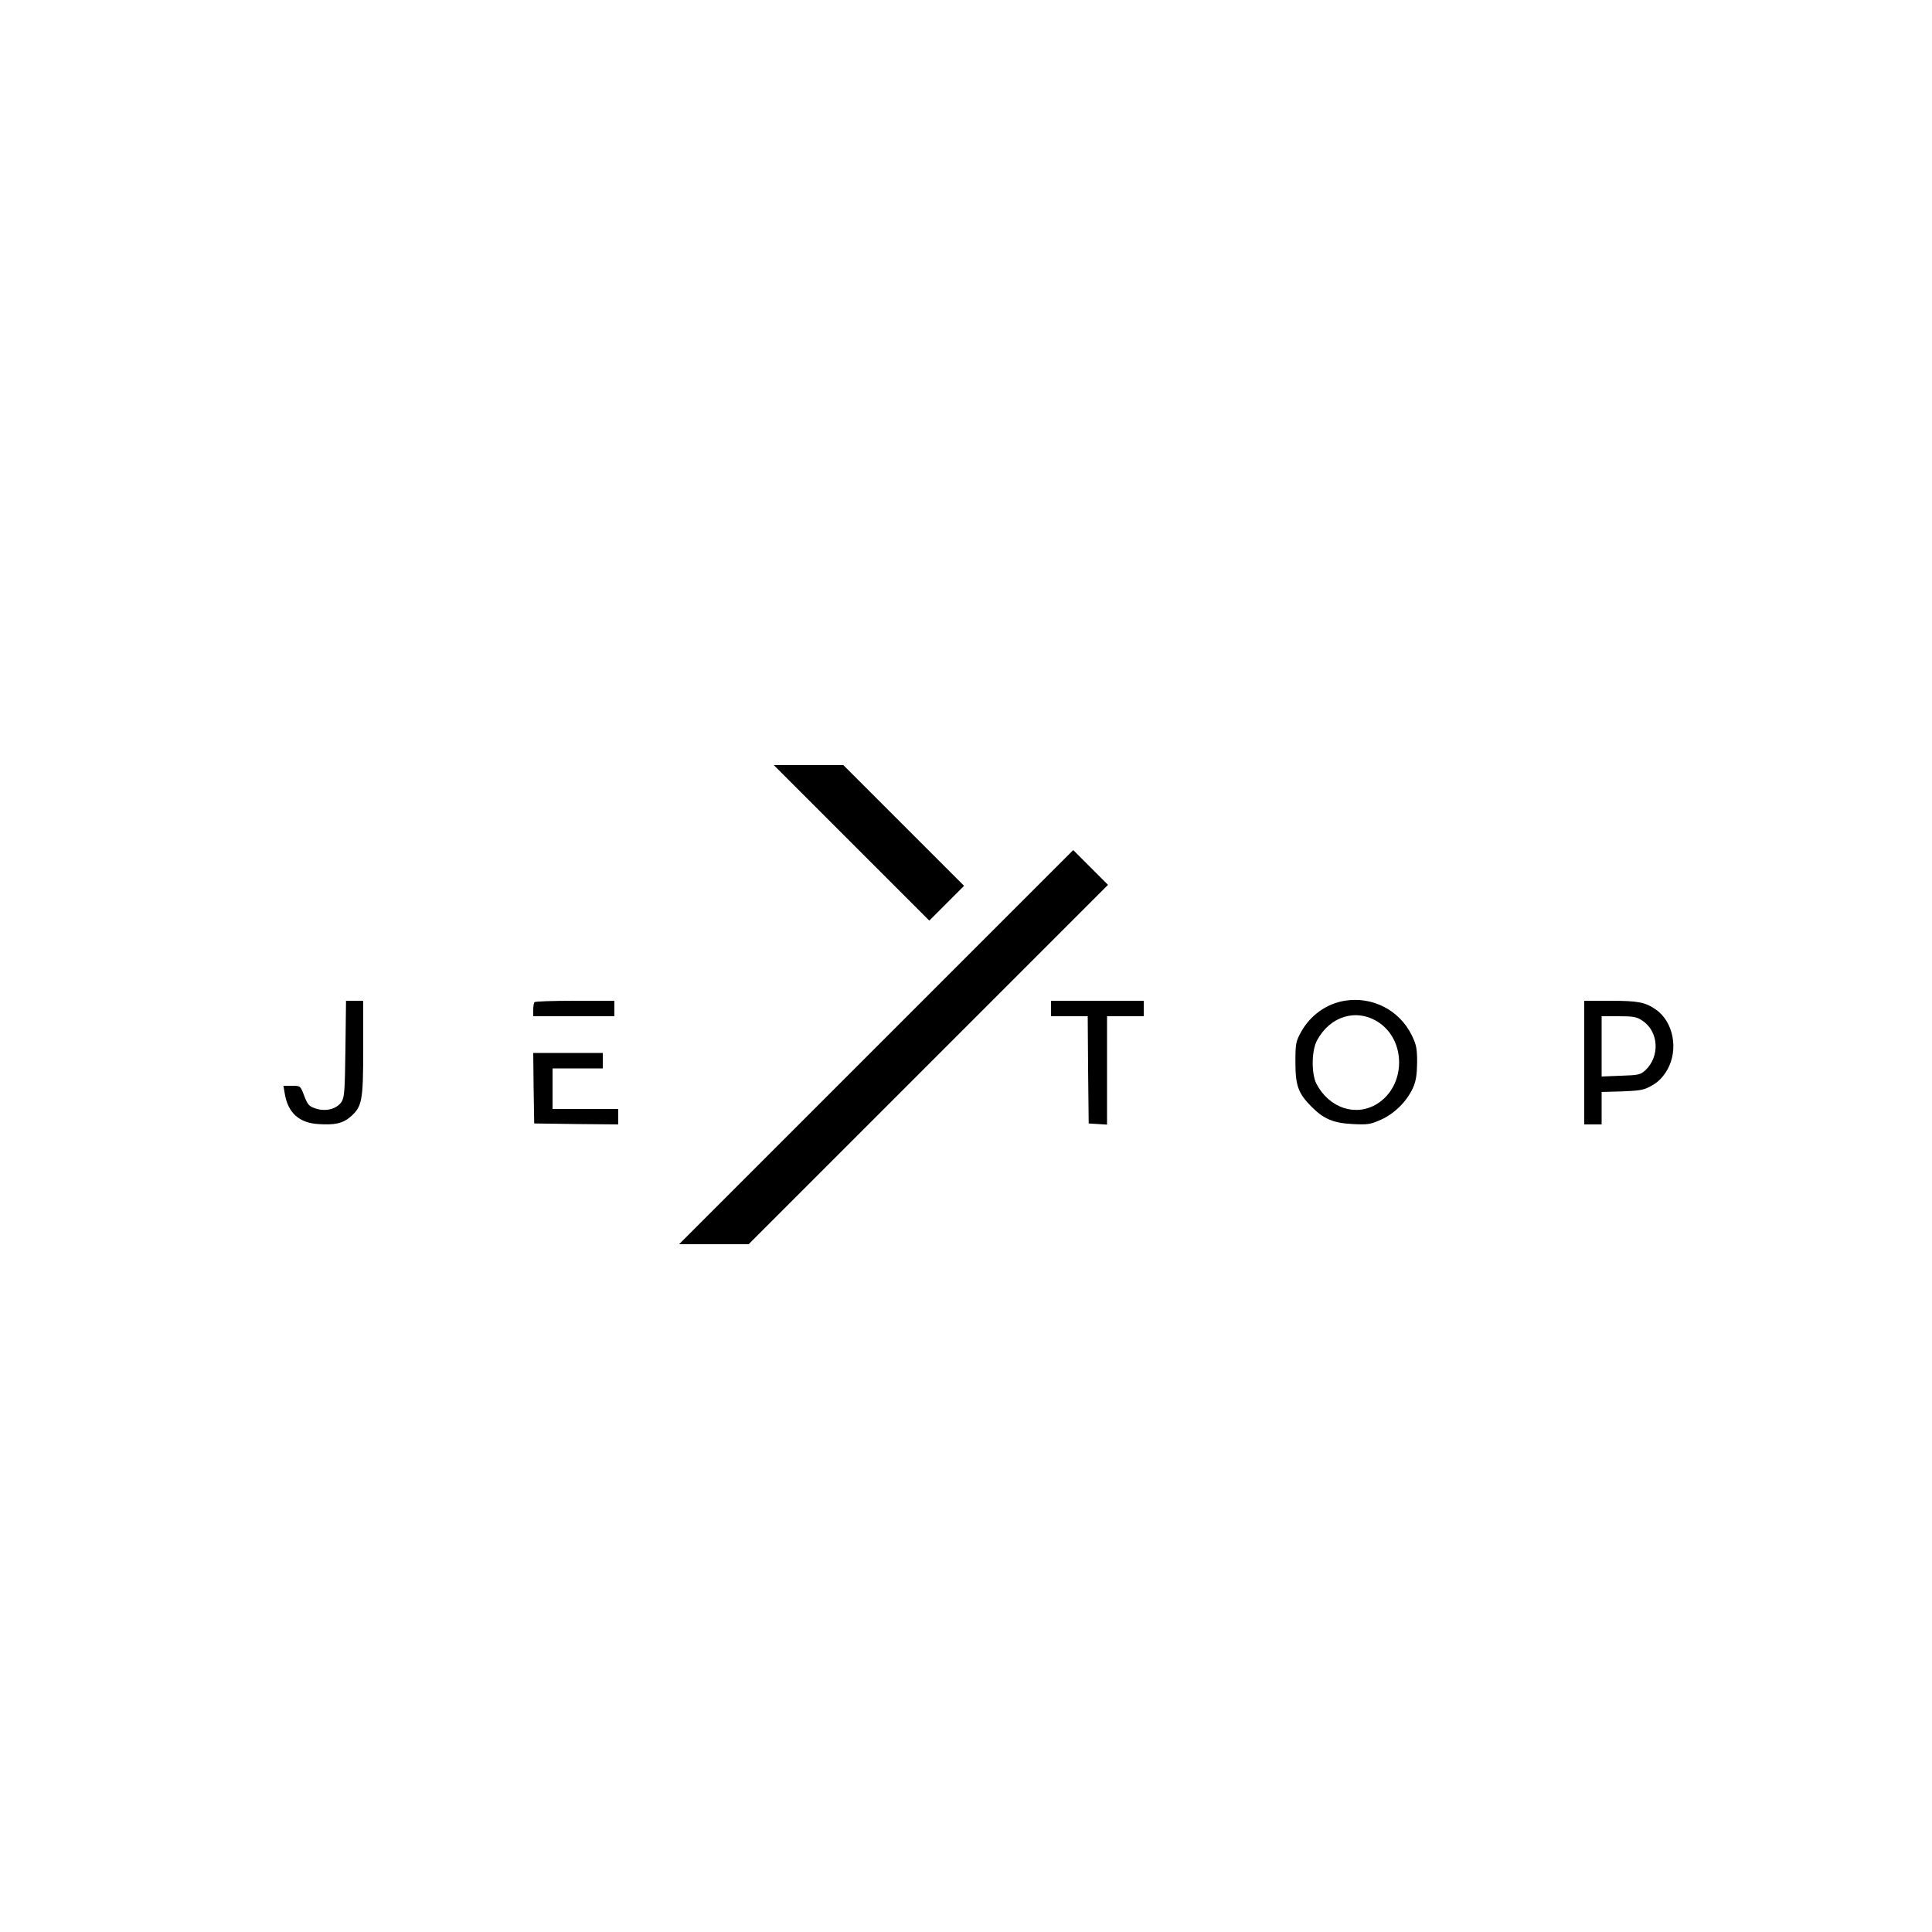
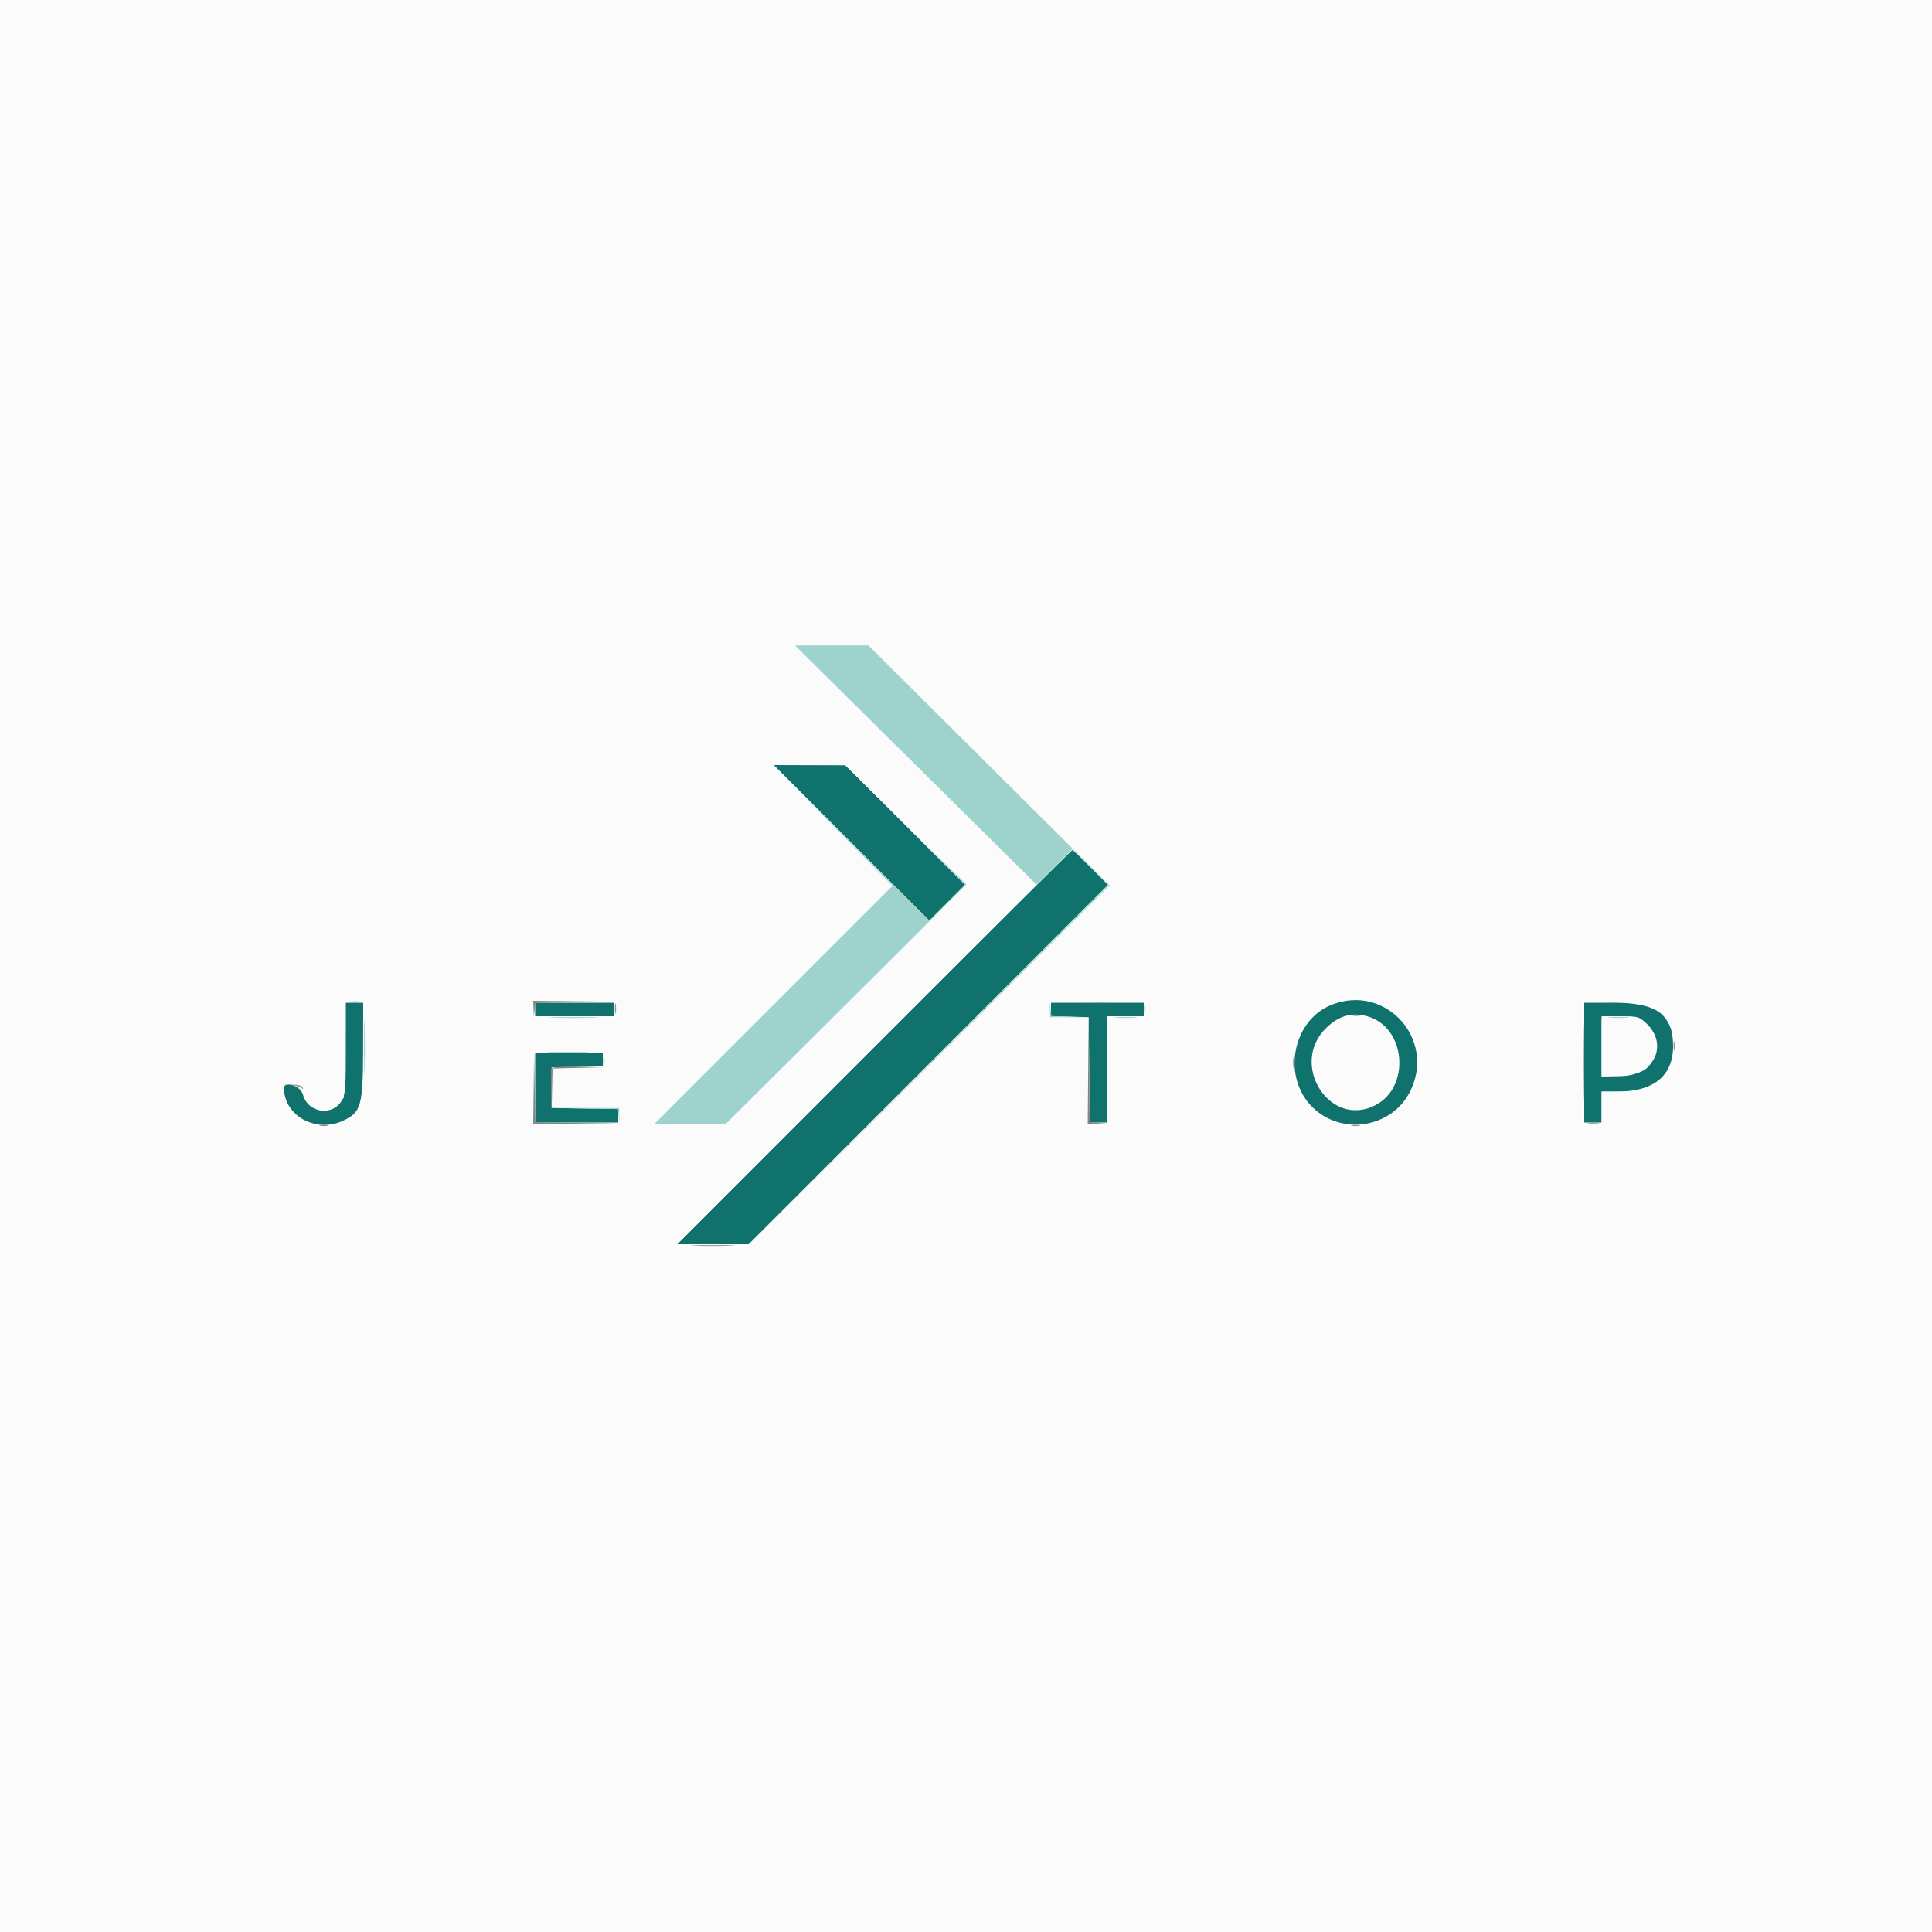
- <svg xmlns="http://www.w3.org/2000/svg" version="1.0" width="1000pt" height="1000pt" viewBox="0 0 1000 1000" preserveAspectRatio="xMidYMid meet">
-   <g transform="translate(0,1000) scale(0.1,-0.1)" fill="#000000" stroke="none">
-     <path d="M4407 5638 l403 -403 90 90 90 90 -312 312 -313 313 -180 0 -180 0 402 -402z" />
-     <path d="M4535 4580 l-1020 -1020 180 0 180 0 930 930 930 930 -90 90 -90 90 -1020 -1020z" />
-     <path d="M6959 4820 c-94 -16 -177 -75 -225 -162 -27 -49 -29 -60 -29 -158 0 -120 15 -160 85 -230 62 -62 112 -83 211 -88 78 -4 92 -2 148 23 70 32 132 94 164 163 16 36 21 67 22 132 0 73 -4 93 -28 142 -64 130 -204 202 -348 178z m171 -108 c150 -93 149 -332 -3 -426 -109 -67 -247 -22 -313 104 -27 52 -26 172 3 225 67 125 201 166 313 97z" />
-     <path d="M1788 4572 c-3 -216 -5 -251 -20 -275 -25 -37 -81 -52 -133 -35 -35 11 -42 19 -60 65 -20 53 -20 53 -64 53 l-44 0 7 -41 c16 -98 74 -151 172 -157 85 -6 127 3 165 35 63 54 69 80 69 356 l0 247 -44 0 -45 0 -3 -248z" />
-     <path d="M2767 4813 c-4 -3 -7 -21 -7 -40 l0 -33 210 0 210 0 0 40 0 40 -203 0 c-112 0 -207 -3 -210 -7z" />
-     <path d="M5440 4780 l0 -40 95 0 95 0 2 -277 3 -278 48 -3 47 -3 0 280 0 281 95 0 95 0 0 40 0 40 -240 0 -240 0 0 -40z" />
-     <path d="M8200 4500 l0 -320 45 0 45 0 0 84 0 84 108 3 c95 4 112 7 155 32 33 19 56 44 77 80 59 104 32 249 -60 312 -55 38 -92 45 -237 45 l-133 0 0 -320z m301 217 c85 -56 92 -185 15 -257 -25 -23 -37 -25 -127 -28 l-99 -4 0 156 0 156 89 0 c75 0 93 -3 122 -23z" />
-     <path d="M2762 4368 l3 -183 218 -3 217 -2 0 40 0 40 -170 0 -170 0 0 105 0 105 130 0 130 0 0 40 0 40 -180 0 -180 0 2 -182z" />
+ <svg xmlns="http://www.w3.org/2000/svg" id="svg" version="1.1" width="400" height="400" viewBox="0, 0, 400,400">
+   <g id="svgg">
+     <path id="path0" d="M176.300 174.498 L 192.398 190.597 196.096 186.898 L 199.795 183.200 187.400 170.800 L 175.005 158.400 167.603 158.400 L 160.201 158.400 176.300 174.498 M181.000 216.800 L 140.201 257.600 147.602 257.600 L 155.002 257.600 192.196 220.404 L 229.391 183.208 225.804 179.604 C 223.831 177.622,222.123 176.000,222.008 176.000 C 221.893 176.000,203.439 194.360,181.000 216.800 M275.713 208.021 C 267.588 211.235,265.361 222.866,271.663 229.169 C 277.707 235.213,288.157 233.563,291.954 225.967 C 297.358 215.151,286.900 203.594,275.713 208.021 M71.599 216.900 C 71.599 224.955,71.505 226.387,70.899 227.594 C 69.088 231.205,63.772 230.552,62.712 226.588 C 62.231 224.790,58.795 223.658,58.802 225.300 C 58.828 231.008,65.375 234.631,71.000 232.048 C 74.790 230.307,75.160 228.983,75.182 217.100 L 75.200 207.600 73.400 207.600 L 71.600 207.600 71.599 216.900 M110.800 209.000 L 110.800 210.400 119.000 210.400 L 127.200 210.400 127.200 209.000 L 127.200 207.600 119.000 207.600 L 110.800 207.600 110.800 209.000 M217.600 208.986 L 217.600 210.371 221.500 210.486 L 225.400 210.600 225.506 221.500 L 225.613 232.400 227.406 232.400 L 229.200 232.400 229.200 221.400 L 229.200 210.400 233.000 210.400 L 236.800 210.400 236.800 209.000 L 236.800 207.600 227.200 207.600 L 217.600 207.600 217.600 208.986 M328.000 220.000 L 328.000 232.400 329.800 232.400 L 331.600 232.400 331.600 229.200 L 331.600 226.000 334.927 226.000 C 342.393 226.000,346.400 222.717,346.400 216.600 C 346.400 210.006,343.090 207.600,334.016 207.600 L 328.000 207.600 328.000 220.000 M283.257 210.464 C 291.082 212.809,292.070 225.067,284.737 228.828 C 275.322 233.657,266.871 220.386,274.557 212.842 C 277.189 210.259,280.004 209.490,283.257 210.464 M340.424 211.481 C 345.734 215.950,342.675 222.800,335.369 222.800 L 331.600 222.800 331.600 216.600 L 331.600 210.400 335.369 210.400 C 338.882 210.400,339.226 210.474,340.424 211.481 M110.800 225.200 L 110.800 232.400 119.400 232.400 L 128.000 232.400 128.000 231.009 L 128.000 229.619 121.100 229.509 L 114.200 229.400 114.200 225.200 L 114.200 221.000 119.500 220.888 L 124.800 220.777 124.800 219.388 L 124.800 218.000 117.800 218.000 L 110.800 218.000 110.800 225.200 " stroke="none" fill="#0f726d" fill-rule="evenodd" />
+     <path id="path1" d="M0.000 200.000 L 0.000 400.000 200.000 400.000 L 400.000 400.000 400.000 200.000 L 400.000 0.000 200.000 0.000 L 0.000 0.000 0.000 200.000 M204.754 158.461 L 229.707 183.291 192.354 220.646 L 155.002 258.000 147.402 258.000 L 139.802 258.000 177.201 220.581 L 214.600 183.161 189.600 158.400 L 164.600 133.638 172.200 133.635 L 179.800 133.631 204.754 158.461 M187.544 170.786 L 200.087 183.129 175.144 207.949 L 150.200 232.769 142.801 232.785 L 135.402 232.800 160.101 208.099 L 184.800 183.398 172.301 170.899 L 159.802 158.400 167.401 158.421 L 175.000 158.442 187.544 170.786 M286.752 208.407 C 298.778 214.817,294.259 233.000,280.640 233.000 C 265.690 233.000,262.721 212.065,277.000 207.336 C 279.789 206.412,283.846 206.858,286.752 208.407 M75.530 217.300 C 75.407 226.845,75.351 227.492,74.509 229.066 C 70.821 235.964,59.393 233.745,58.721 226.000 L 58.600 224.600 60.645 224.481 L 62.690 224.362 62.920 226.080 C 63.389 229.575,67.521 230.941,70.031 228.431 L 71.200 227.262 71.200 217.231 L 71.200 207.200 73.430 207.200 L 75.661 207.200 75.530 217.300 M127.523 208.900 L 127.400 210.600 118.900 210.708 L 110.400 210.816 110.400 209.008 L 110.400 207.200 119.023 207.200 L 127.646 207.200 127.523 208.900 M237.123 208.900 L 237.000 210.600 233.100 210.714 L 229.200 210.829 229.200 221.814 L 229.200 232.800 227.200 232.800 L 225.200 232.800 225.200 221.814 L 225.200 210.829 221.300 210.714 L 217.400 210.600 217.277 208.900 L 217.154 207.200 227.200 207.200 L 237.246 207.200 237.123 208.900 M340.913 207.739 C 348.472 210.907,348.601 222.251,341.113 225.379 C 340.104 225.800,338.336 226.000,335.613 226.000 L 331.600 226.000 331.600 229.400 L 331.600 232.800 329.600 232.800 L 327.600 232.800 327.600 220.000 L 327.600 207.200 333.613 207.200 C 337.754 207.200,340.026 207.368,340.913 207.739 M276.881 211.251 C 268.905 215.200,271.038 228.790,279.748 229.512 C 285.419 229.983,289.381 226.070,289.381 220.000 C 289.381 212.775,282.928 208.258,276.881 211.251 M331.600 216.848 L 331.600 222.895 335.300 222.725 C 340.655 222.479,342.603 220.812,342.541 216.528 C 342.480 212.268,340.709 210.831,335.500 210.813 L 331.600 210.800 331.600 216.848 M125.123 219.500 L 125.246 221.200 119.823 221.200 L 114.400 221.200 114.400 225.191 L 114.400 229.181 121.300 229.291 L 128.200 229.400 128.323 231.100 L 128.446 232.800 119.423 232.800 L 110.400 232.800 110.400 225.191 L 110.400 217.582 117.700 217.691 L 125.000 217.800 125.123 219.500 " stroke="none" fill="#fbfbfb" fill-rule="evenodd" />
+     <path id="path2" d="M189.600 158.396 L 214.600 183.155 218.303 179.483 L 222.005 175.811 225.701 179.506 L 229.396 183.202 191.999 220.701 L 154.601 258.200 192.154 220.746 L 229.708 183.292 204.754 158.461 L 179.800 133.631 172.200 133.635 L 164.600 133.638 189.600 158.396 M172.300 170.800 L 184.800 183.398 160.101 208.099 L 135.402 232.800 142.801 232.785 L 150.200 232.769 175.153 207.940 L 200.105 183.111 196.356 179.455 L 192.606 175.800 196.197 179.503 L 199.789 183.206 196.094 186.901 L 192.399 190.595 176.100 174.398 C 165.502 163.867,164.172 162.608,172.300 170.800 M75.373 216.600 C 75.373 221.880,75.430 223.985,75.499 221.277 C 75.568 218.569,75.568 214.249,75.499 211.677 C 75.429 209.105,75.372 211.320,75.373 216.600 M217.361 208.897 L 217.400 210.600 221.400 210.624 L 225.400 210.648 221.522 210.510 L 217.645 210.372 217.483 208.783 L 217.322 207.194 217.361 208.897 M114.500 210.698 C 116.865 210.769,120.735 210.769,123.100 210.698 C 125.465 210.628,123.530 210.570,118.800 210.570 C 114.070 210.570,112.135 210.628,114.500 210.698 M231.113 210.695 C 232.276 210.776,234.076 210.776,235.113 210.693 C 236.151 210.611,235.200 210.545,233.000 210.546 C 230.800 210.547,229.951 210.614,231.113 210.695 M333.312 210.695 C 334.364 210.777,335.984 210.776,336.912 210.692 C 337.840 210.608,336.980 210.541,335.000 210.542 C 333.020 210.543,332.260 210.612,333.312 210.695 M113.900 217.898 C 115.935 217.971,119.265 217.971,121.300 217.898 C 123.335 217.825,121.670 217.766,117.600 217.766 C 113.530 217.766,111.865 217.825,113.900 217.898 M121.077 229.494 L 127.955 229.619 128.117 231.212 L 128.278 232.806 128.239 231.103 L 128.200 229.400 121.200 229.385 L 114.200 229.370 121.077 229.494 " stroke="none" fill="#9dd3cc" fill-rule="evenodd" />
+     <path id="path3" d="M71.373 216.600 C 71.373 221.880,71.430 223.985,71.499 221.277 C 71.568 218.569,71.568 214.249,71.499 211.677 C 71.429 209.105,71.372 211.320,71.373 216.600 M127.309 208.800 C 127.309 209.790,127.387 210.195,127.482 209.700 C 127.578 209.205,127.578 208.395,127.482 207.900 C 127.387 207.405,127.309 207.810,127.309 208.800 M236.909 208.800 C 236.909 209.790,236.987 210.195,237.082 209.700 C 237.178 209.205,237.178 208.395,237.082 207.900 C 236.987 207.405,236.909 207.810,236.909 208.800 M327.779 220.000 C 327.779 227.150,327.833 230.075,327.899 226.500 C 327.966 222.925,327.966 217.075,327.899 213.500 C 327.833 209.925,327.779 212.850,327.779 220.000 M280.100 210.276 C 280.485 210.376,281.115 210.376,281.500 210.276 C 281.885 210.175,281.570 210.093,280.800 210.093 C 280.030 210.093,279.715 210.175,280.100 210.276 M346.501 216.600 C 346.505 217.480,346.587 217.793,346.683 217.295 C 346.779 216.798,346.775 216.078,346.675 215.695 C 346.575 215.313,346.496 215.720,346.501 216.600 M124.909 219.600 C 124.909 220.590,124.987 220.995,125.082 220.500 C 125.178 220.005,125.178 219.195,125.082 218.700 C 124.987 218.205,124.909 218.610,124.909 219.600 M267.709 220.000 C 267.709 220.990,267.787 221.395,267.882 220.900 C 267.978 220.405,267.978 219.595,267.882 219.100 C 267.787 218.605,267.709 219.010,267.709 220.000 M60.393 224.685 C 61.380 224.778,62.339 225.068,62.524 225.328 C 62.757 225.654,62.811 225.615,62.699 225.200 C 62.585 224.778,61.954 224.587,60.569 224.557 L 58.600 224.514 60.393 224.685 M66.305 233.083 C 66.802 233.179,67.522 233.175,67.905 233.075 C 68.287 232.975,67.880 232.896,67.000 232.901 C 66.120 232.905,65.807 232.987,66.305 233.083 M279.905 233.083 C 280.402 233.179,281.122 233.175,281.505 233.075 C 281.887 232.975,281.480 232.896,280.600 232.901 C 279.720 232.905,279.407 232.987,279.905 233.083 M143.900 257.898 C 145.935 257.971,149.265 257.971,151.300 257.898 C 153.335 257.825,151.670 257.766,147.600 257.766 C 143.530 257.766,141.865 257.825,143.900 257.898 " stroke="none" fill="#949494" fill-rule="evenodd" />
+     <path id="path4" d="M72.505 207.487 C 73.114 207.579,74.014 207.577,74.505 207.482 C 74.997 207.387,74.500 207.311,73.400 207.314 C 72.300 207.317,71.897 207.395,72.505 207.487 M110.467 208.900 L 110.534 210.600 110.691 209.108 L 110.847 207.616 119.124 207.499 L 127.400 207.383 118.900 207.291 L 110.400 207.200 110.467 208.900 M222.300 207.499 C 224.995 207.568,229.405 207.568,232.100 207.499 C 234.795 207.430,232.590 207.373,227.200 207.373 C 221.810 207.373,219.605 207.430,222.300 207.499 M330.700 207.497 C 332.295 207.573,334.905 207.573,336.500 207.497 C 338.095 207.421,336.790 207.359,333.600 207.359 C 330.410 207.359,329.105 207.421,330.700 207.497 M225.293 221.700 L 225.200 232.800 227.300 232.728 L 229.400 232.656 227.506 232.506 L 225.613 232.357 225.500 221.478 L 225.387 210.600 225.293 221.700 M110.490 225.300 L 110.400 232.800 119.300 232.708 L 128.200 232.616 119.509 232.500 L 110.818 232.384 110.699 225.092 L 110.581 217.800 110.490 225.300 M114.172 221.330 C 114.060 221.622,114.028 223.557,114.101 225.630 L 114.234 229.400 114.317 225.312 L 114.400 221.223 119.700 221.099 L 125.000 220.975 119.687 220.887 C 115.583 220.820,114.329 220.921,114.172 221.330 M328.905 232.687 C 329.514 232.779,330.414 232.777,330.905 232.682 C 331.397 232.587,330.900 232.511,329.800 232.514 C 328.700 232.517,328.297 232.595,328.905 232.687 " stroke="none" fill="#848484" fill-rule="evenodd" />
  </g>
</svg>
